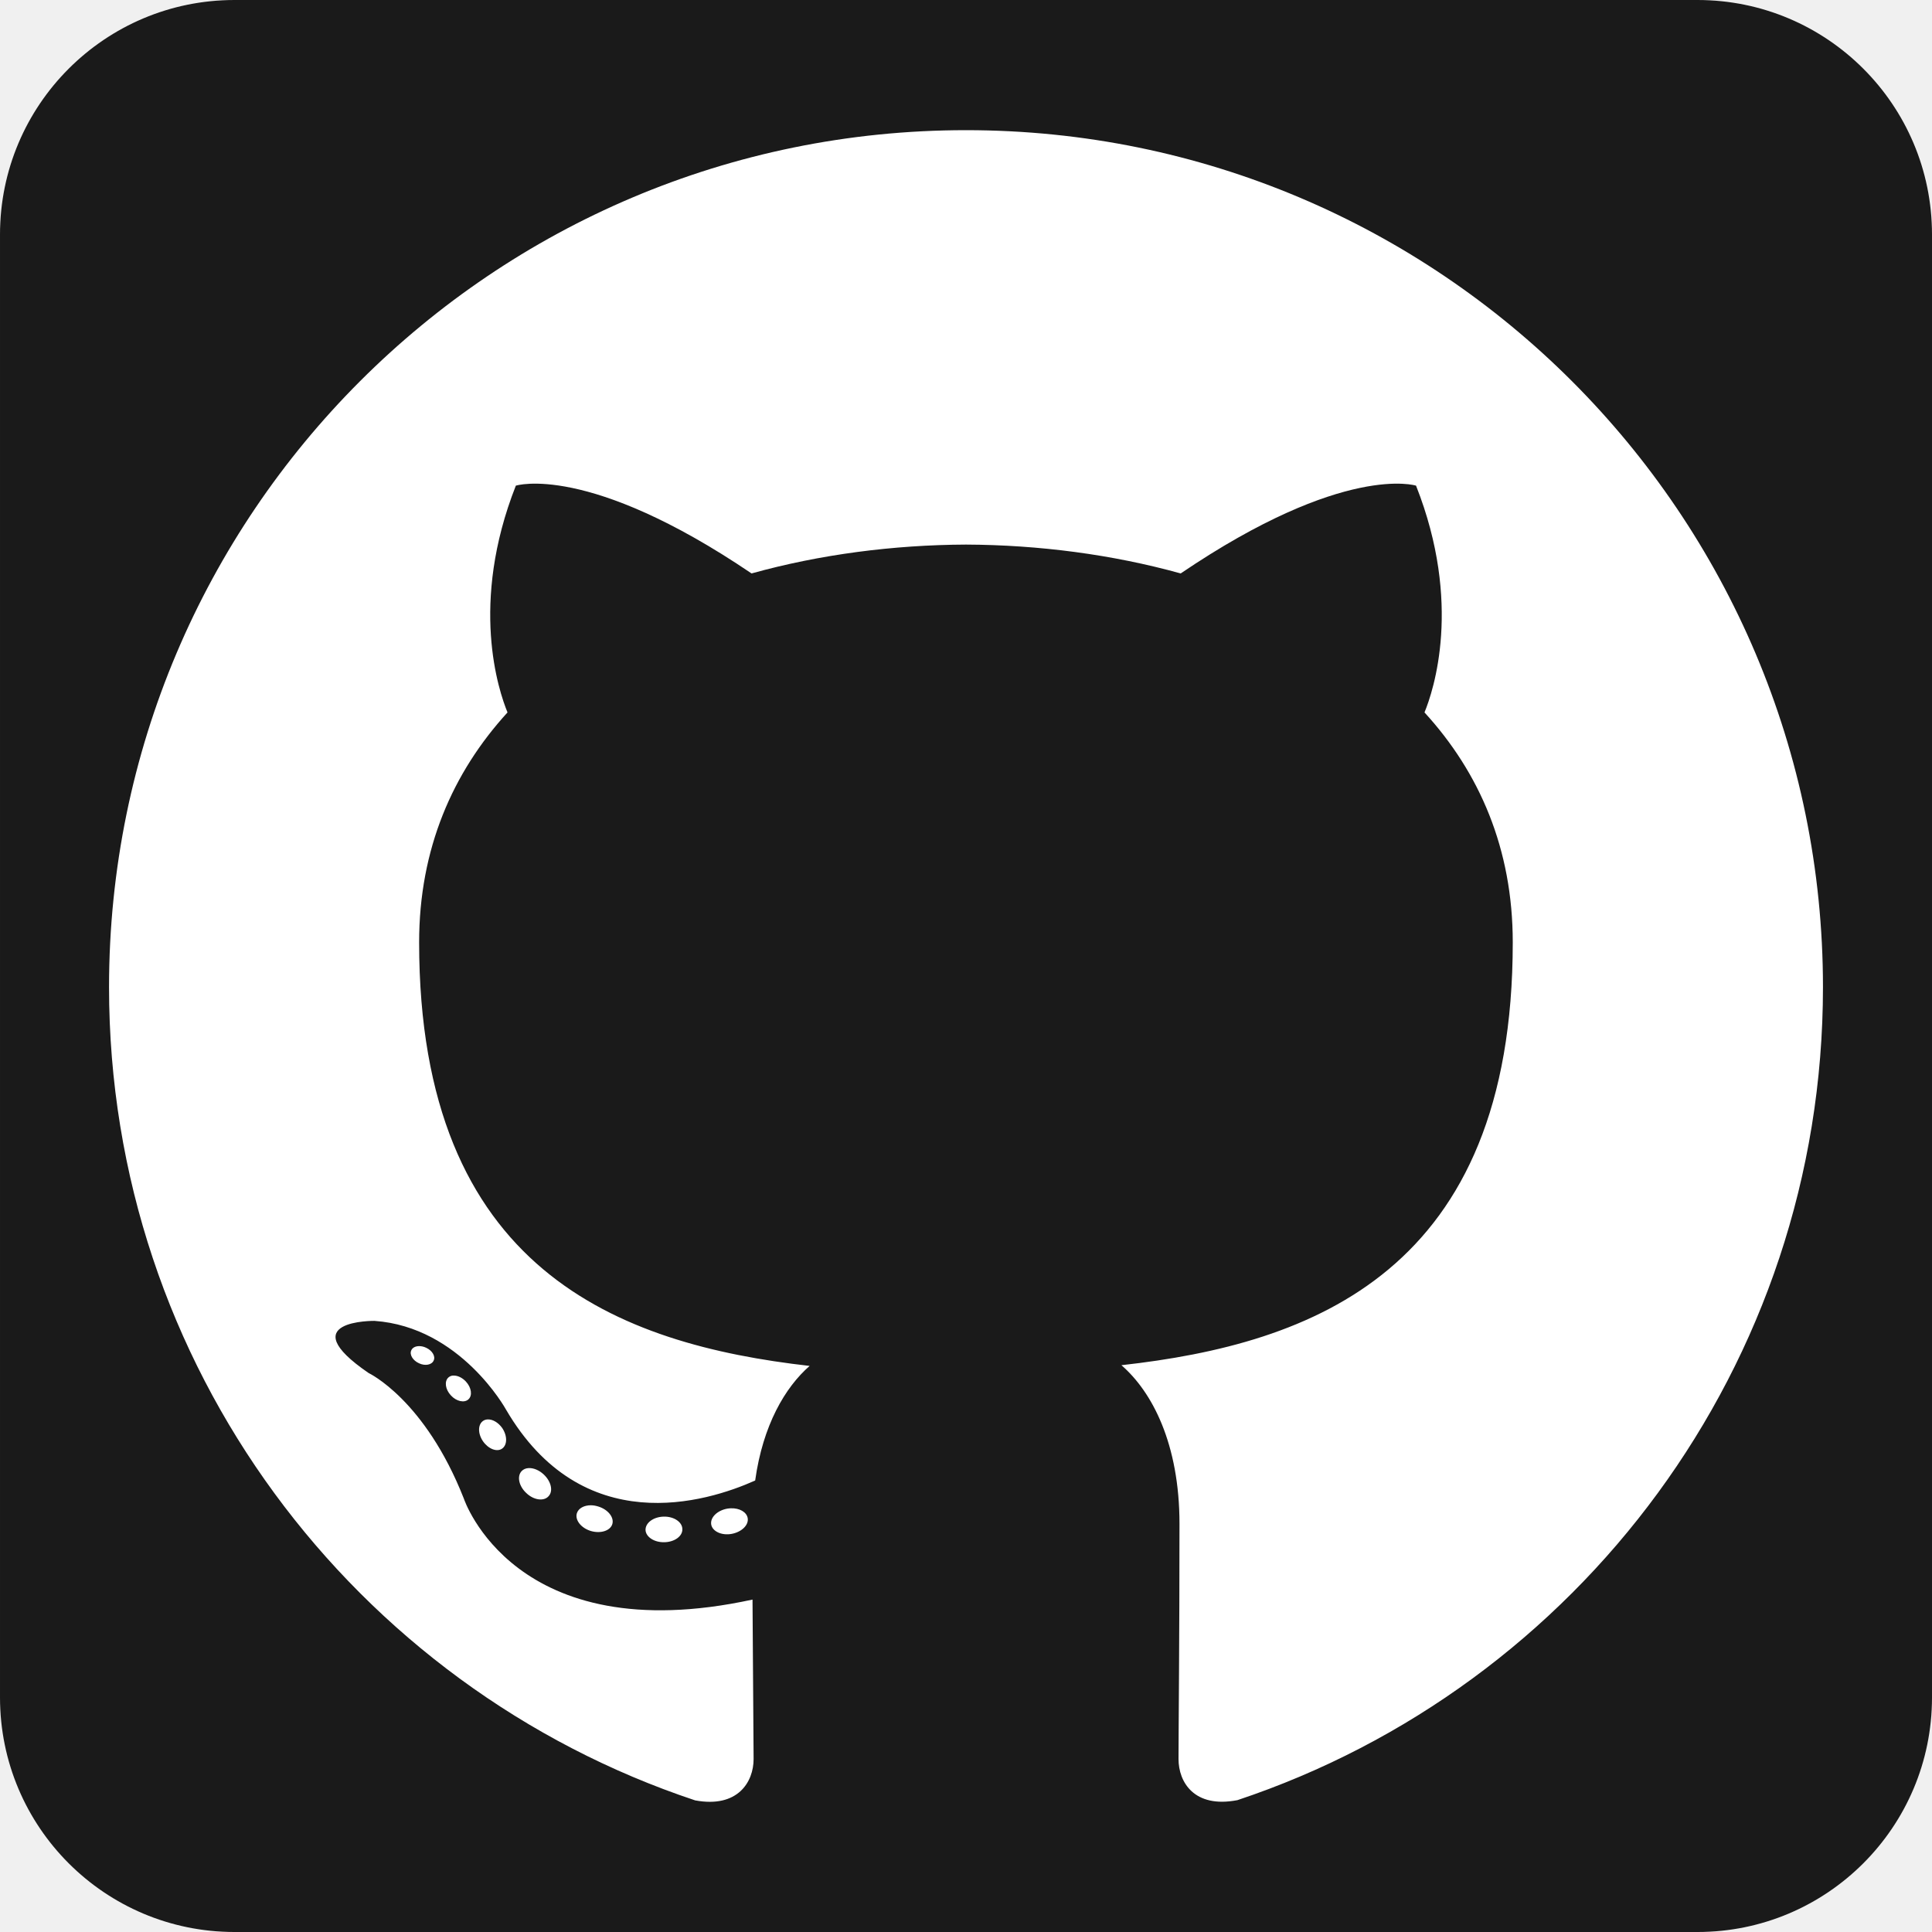
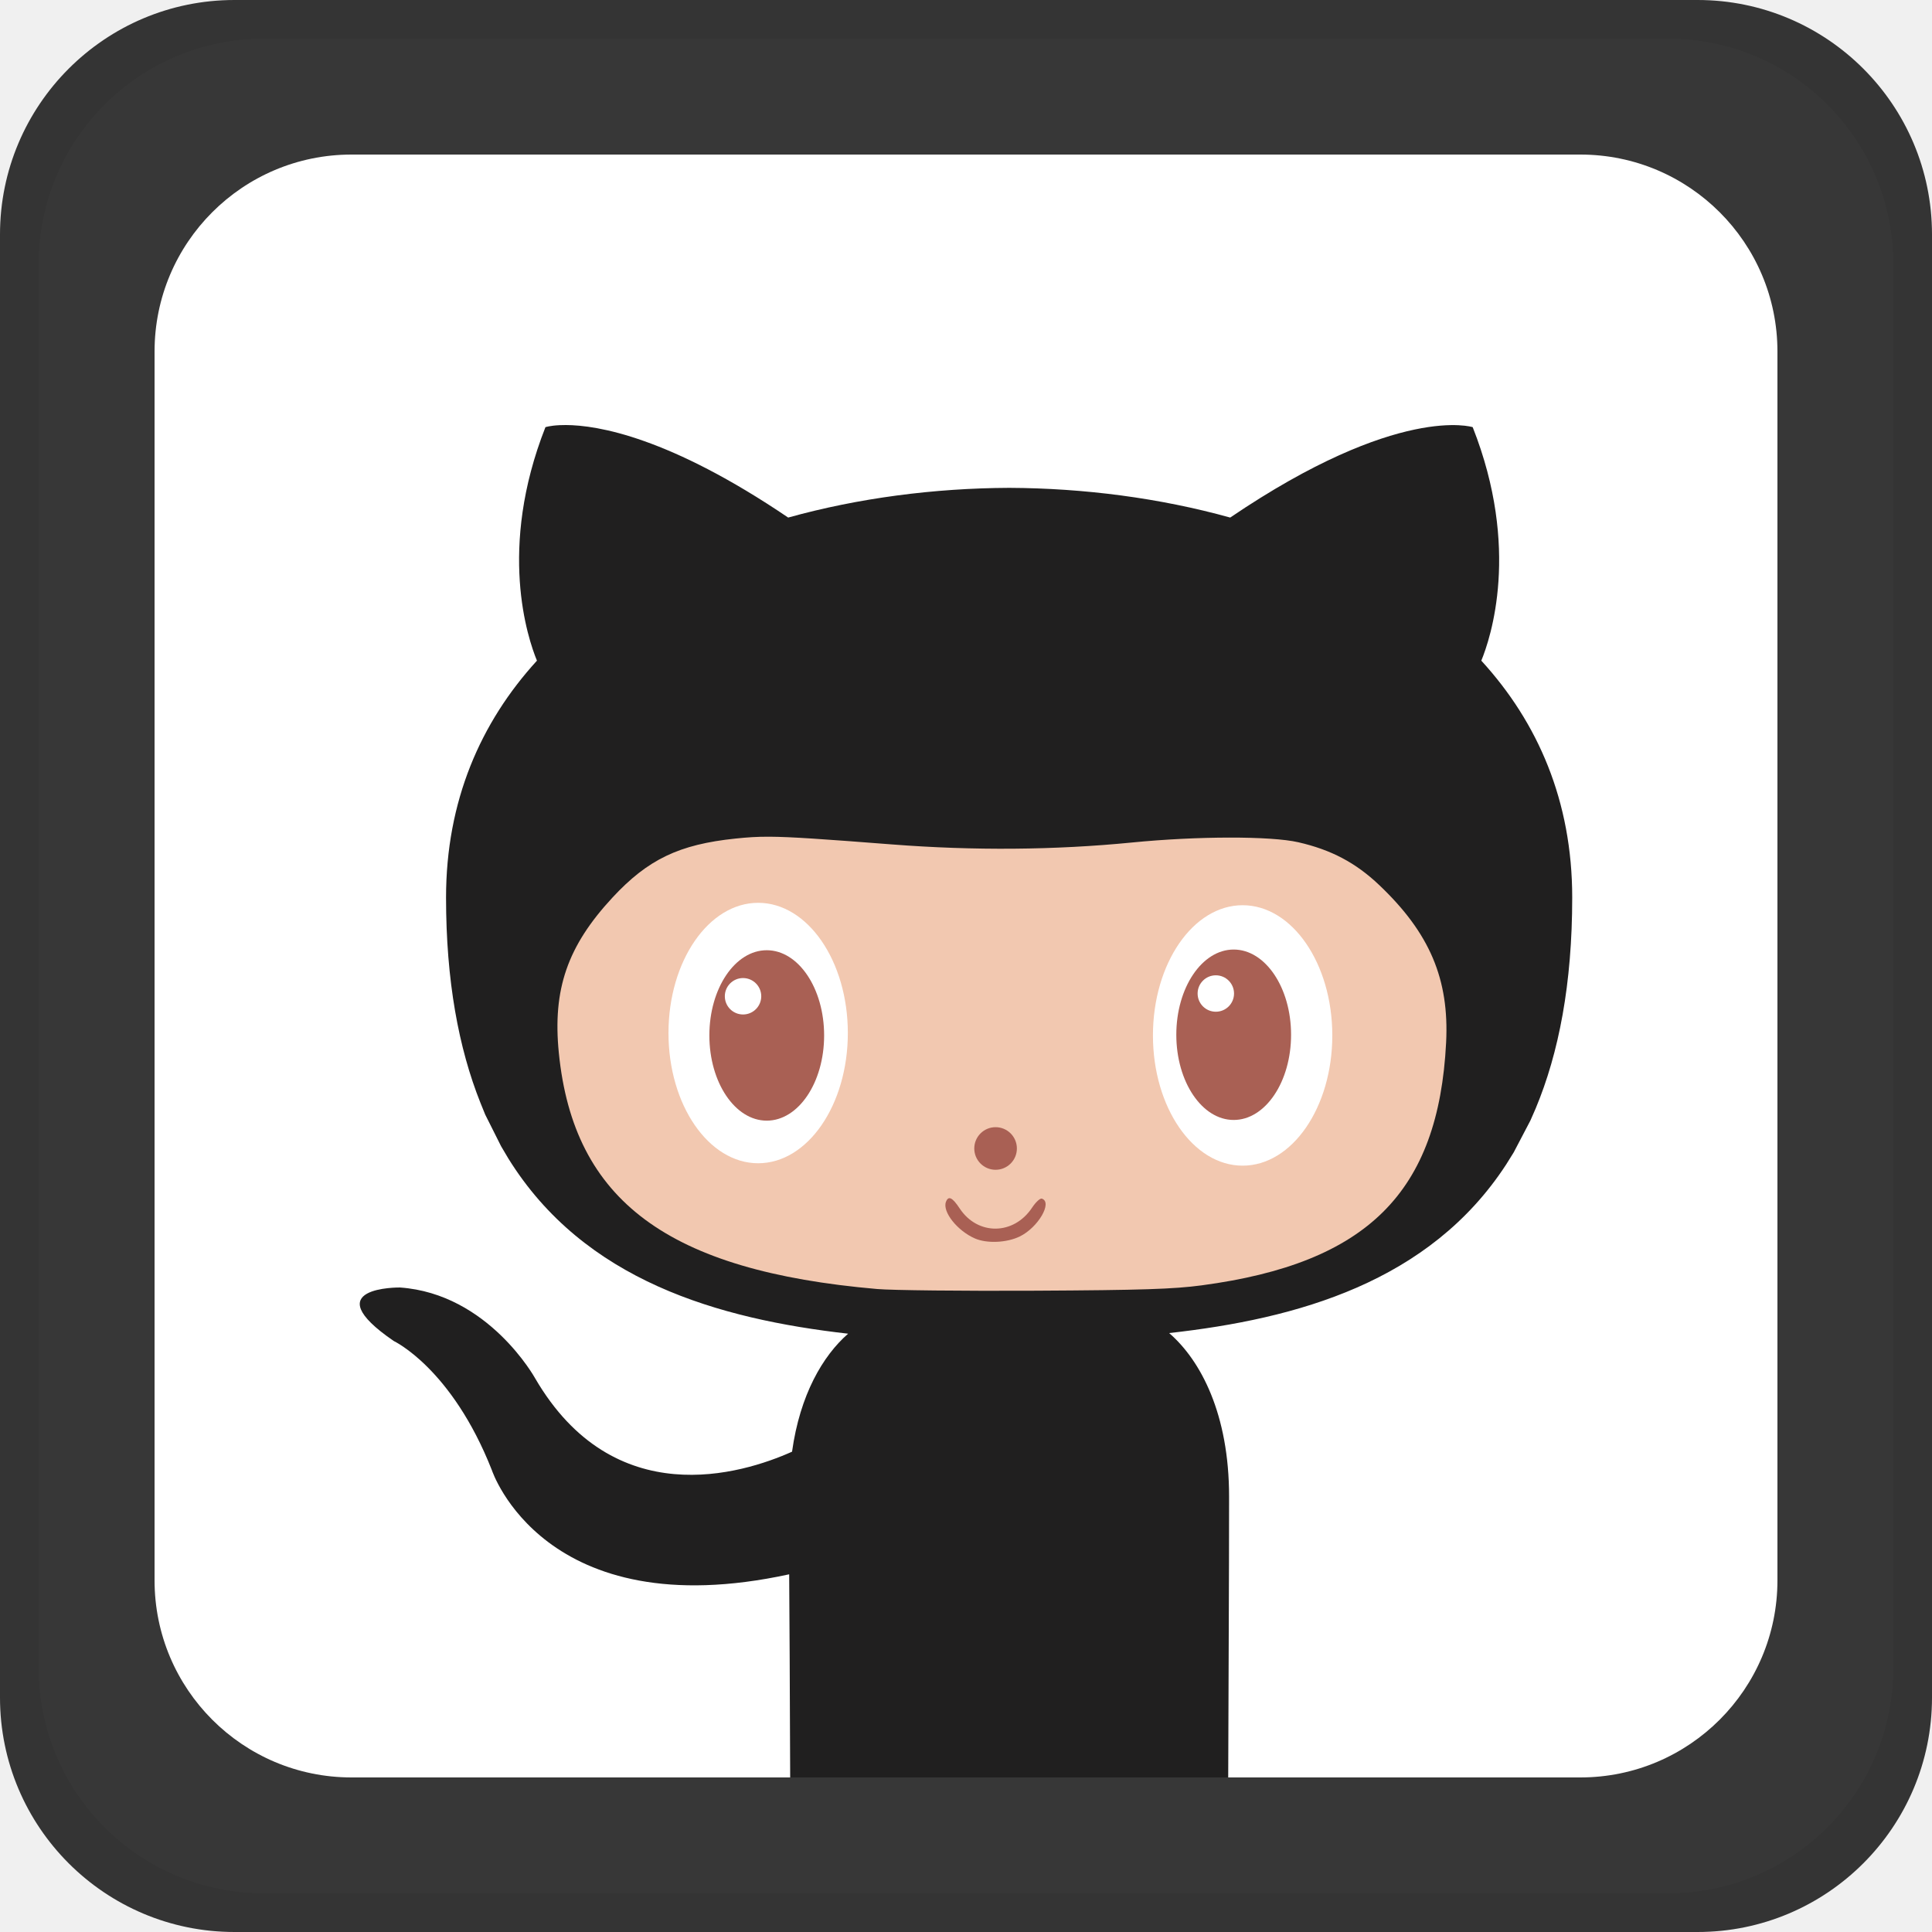
<svg xmlns="http://www.w3.org/2000/svg" width="500" height="500" id="svg3932" version="1.1">
-   <g transform="translate(0,-552.3622)">
-     <path d="m 439.32,552.362 -378.641,0 c -33.512,0 -60.679,27.168 -60.679,60.68 l 0,378.641 c 0,33.512 27.168,60.68 60.679,60.68 l 378.641,0 c 33.512,0 60.68,-27.168 60.68,-60.68 l 0,-378.641 c 0,-33.512 -27.166,-60.68 -60.68,-60.68 z" style="fill:#ffffff;fill-opacity:1;display:inline" />
-     <path style="fill:#1a1a1a;display:inline" d="m 60.688,552.362 c -33.512,0 -60.688,27.175 -60.687,60.688 l 0,378.625 c 0,33.512 27.175,60.688 60.687,60.688 l 378.625,0 c 33.512,0 60.687,-27.175 60.688,-60.688 l 0,-378.625 c 0,-33.512 -27.174,-60.688 -60.688,-60.688 l -378.625,0 z m 189.313,33.688 c 122.479,0 221.781,99.295 221.781,221.781 0,97.954 -63.46,181.049 -151.531,210.406 -11.242,2.178 -15.25,-4.723 -15.25,-10.625 -1e-4,-7.305 0.25,-31.202 0.25,-60.875 0,-20.692 -7.077,-34.181 -15.031,-41.062 49.384,-5.492 101.281,-24.255 101.281,-109.438 0,-24.213 -8.62,-43.969 -22.844,-59.5 2.303,-5.59 9.884,-28.139 -2.188,-58.688 0,0 -18.577,-5.978 -60.906,22.719 -17.724,-4.918 -36.715,-7.384 -55.562,-7.469 -18.848,0.085 -37.809,2.551 -55.5,7.469 -42.377,-28.697 -61,-22.719 -61,-22.719 -12.042,30.548 -4.459,53.098 -2.156,58.688 -14.187,15.531 -22.875,35.287 -22.875,59.5 0,84.977 51.803,104.02 101.062,109.625 -6.343,5.537 -12.103,15.325 -14.094,29.656 -12.655,5.667 -44.751,15.466 -64.531,-18.438 0,4e-5 -11.73,-21.312 -34,-22.875 0,0 -21.622,-0.265 -1.5,13.5 0,0 14.537,6.834 24.625,32.469 0,0 13.02,39.571 74.719,26.156 0.096,18.532 0.281,35.992 0.281,41.281 0,5.858 -4.041,12.74 -15.125,10.688 C 91.788,988.974 28.219,905.818 28.219,807.831 c 0,-122.486 99.313,-221.781 221.781,-221.781 z m -141.531,314.688 c 0.566,-0.004 1.179,0.123 1.781,0.406 1.612,0.724 2.527,2.239 1.969,3.344 -0.488,1.105 -2.202,1.445 -3.781,0.688 -1.609,-0.725 -2.518,-2.239 -2,-3.344 0.298,-0.708 1.089,-1.087 2.031,-1.094 z m 8.656,7.625 c 0.139,-0.019 0.29,-0.005 0.438,0 0.982,0.031 2.091,0.566 3,1.531 1.451,1.564 1.758,3.631 0.656,4.625 -1.061,0.978 -3.128,0.518 -4.531,-1.031 -1.451,-1.547 -1.729,-3.631 -0.656,-4.625 0.307,-0.275 0.677,-0.443 1.094,-0.5 z m 9.062,11.344 c 1.26,-0.068 2.737,0.753 3.781,2.219 1.355,2.006 1.357,4.38 -0.031,5.344 -1.359,0.947 -3.564,0.067 -4.938,-1.906 -1.359,-1.973 -1.361,-4.334 0.031,-5.281 0.343,-0.237 0.736,-0.352 1.156,-0.375 z m 10.625,12.594 c 1.232,-0.058 2.715,0.523 3.906,1.656 1.924,1.786 2.515,4.331 1.219,5.656 -1.216,1.341 -3.824,0.985 -5.719,-0.844 -1.939,-1.789 -2.466,-4.316 -1.25,-5.656 0.463,-0.504 1.105,-0.778 1.844,-0.812 z m 16.156,9.625 c 0.599,0.007 1.211,0.115 1.844,0.312 2.505,0.757 4.178,2.796 3.656,4.562 -0.536,1.737 -3.05,2.519 -5.562,1.781 -2.508,-0.76 -4.132,-2.806 -3.625,-4.562 0.391,-1.311 1.891,-2.113 3.688,-2.094 z m 36.188,0.781 c 2.21,-0.075 4.051,0.944 4.344,2.531 0.316,1.785 -1.538,3.606 -4.156,4.094 -2.574,0.47 -4.951,-0.636 -5.281,-2.406 -0.32,-1.829 1.554,-3.652 4.125,-4.125 0.328,-0.057 0.653,-0.083 0.969,-0.094 z m -17.344,2.156 c 2.637,-0.05 4.781,1.432 4.781,3.25 0.059,1.829 -2.051,3.342 -4.688,3.375 -2.648,0.059 -4.814,-1.42 -4.844,-3.219 0,-1.848 2.098,-3.361 4.75,-3.406 z" />
+   <defs id="defs11">
+     <clipPath id="clipPath3017" clipPathUnits="userSpaceOnUse">
+       <path id="path3019" d="m 0,0 3091,0 0,1766.7 -3091,0 L 0,0 z" />
+     </clipPath>
+     <clipPath id="clipPath4573" clipPathUnits="userSpaceOnUse">
+       <path id="path4575" d="m 0,0 3091,0 0,1766.7 -3091,0 L 0,0 z" />
+     </clipPath>
+   </defs>
+   <path style="fill:#ffffff;fill-opacity:1;display:inline" d="M 68.26,10 C 36.088,10 10,36.088 10,68.26 l 0,363.48 c 0,32.172 26.088,58.26 58.26,58.26 l 363.48,0 c 32.172,0 58.26,-26.088 58.26,-58.26 L 490,68.26 C 490,36.088 463.913,10 431.74,10 z" id="path7-3" />
+   <path style="fill:#201f1f;fill-opacity:1;display:inline" d="m 146.394,110 c -0.556,-0.002 -1.086,0.011 -1.551,0.032 -2.48,0.114 -3.684,0.517 -3.684,0.517 -12.402,31.461 -4.569,54.673 -2.197,60.43 -14.611,15.995 -23.526,36.366 -23.526,61.302 0,21.539 3.261,38.978 8.887,53.094 l 1.26,3.102 4.104,8.176 1.874,3.167 c 19.633,31.636 54.343,41.517 87.93,45.339 -6.532,5.703 -12.46,15.779 -14.51,30.538 -13.034,5.836 -46.101,15.947 -66.473,-18.969 0,0 -12.062,-21.916 -34.998,-23.526 0,-1e-4 -22.307,-0.313 -1.583,13.863 0,0 14.978,7.013 25.368,33.414 0,0 13.4,40.767 76.943,26.951 0.072,13.896 0.188,26.364 0.259,52.568 l 113.363,0 c 0.08,-28.618 0.226,-49.441 0.226,-72.701 0,-21.311 -7.319,-35.214 -15.511,-42.301 33.143,-3.686 67.383,-13.183 87.219,-43.626 l 1.971,-3.167 4.298,-8.208 1.357,-3.102 c 6.006,-14.372 9.468,-32.275 9.468,-54.613 0,-24.937 -8.877,-45.307 -23.526,-61.302 2.372,-5.757 10.203,-28.969 -2.23,-60.43 0,0 -19.162,-6.159 -62.757,23.396 -18.253,-5.065 -37.788,-7.604 -57.198,-7.691 -19.411,0.087 -38.979,2.627 -57.198,7.691 -30.687,-20.781 -49.252,-23.916 -57.586,-23.946 z" id="path7-3-0-7" />
+   <g id="g3600" transform="matrix(1.034094,0,0,1.034094,-1.355568,-26.38526)">
+     <path id="rect3461" d="m 193.9,234.917 c -3.249,-0.019 -5.596,0.159 -8.516,0.461 -14.105,1.463 -21.931,5.212 -30.791,14.766 -11.279,12.163 -15.015,22.973 -13.424,38.887 3.702,37.023 27.345,54.548 79.682,59.085 3.692,0.32 21.511,0.516 39.6,0.419 26.656,-0.142 34.542,-0.399 41.613,-1.342 41.429,-5.528 59.264,-23.249 61.162,-60.763 0.803,-15.863 -4.108,-27.415 -16.738,-39.411 -5.876,-5.582 -12.01,-8.828 -20.261,-10.718 -6.887,-1.577 -25.252,-1.551 -41.613,0.063 -19.323,1.906 -39.614,2.069 -60.071,0.482 -17.297,-1.341 -25.229,-1.897 -30.644,-1.93 z" style="fill:#f2c8b0;fill-opacity:1;stroke:none" />
+     <path transform="matrix(1.065988,0,0,0.9924221,661.2331,-104.1418)" d="m -420.021,391.155 c 0,18.136 -9.426,32.839 -21.054,32.839 -11.628,0 -21.054,-14.703 -21.054,-32.839 0,-18.136 9.426,-32.839 21.054,-32.839 11.628,0 21.054,14.703 21.054,32.839 z" id="path3509-90" style="fill:#ffffff;fill-opacity:1;stroke:none" />
+     <path transform="matrix(0.6820689,0,0,0.6493949,494.0457,30.63679)" d="m -420.021,391.155 c 0,18.136 -9.426,32.839 -21.054,32.839 -11.628,0 -21.054,-14.703 -21.054,-32.839 0,-18.136 9.426,-32.839 21.054,-32.839 11.628,0 21.054,14.703 21.054,32.839 z" id="path3509" style="fill:#a96054;fill-opacity:1;stroke:none" />
+     <path d="m -378.972,375.927 c 0,3.876 -3.142,7.018 -7.018,7.018 -3.876,0 -7.018,-3.142 -7.018,-7.018 0,-3.876 3.142,-7.018 7.018,-7.018 3.876,0 7.018,3.142 7.018,7.018 z" id="path3464-3" style="fill:#ffffff;fill-opacity:1;stroke:none" transform="matrix(0.6493949,0,0,0.6493949,437.9289,30.72278)" />
+     <path transform="matrix(1.065988,0,0,0.9924221,782.4787,-103.5399)" d="m -420.021,391.155 c 0,18.136 -9.426,32.839 -21.054,32.839 -11.628,0 -21.054,-14.703 -21.054,-32.839 0,-18.136 9.426,-32.839 21.054,-32.839 11.628,0 21.054,14.703 21.054,32.839 z" id="path3509-90-5" style="fill:#ffffff;fill-opacity:1;stroke:none" />
+     <path transform="matrix(0.6820689,0,0,0.6493949,610.9058,30.46481)" d="m -420.021,391.155 c 0,18.136 -9.426,32.839 -21.054,32.839 -11.628,0 -21.054,-14.703 -21.054,-32.839 0,-18.136 9.426,-32.839 21.054,-32.839 11.628,0 21.054,14.703 21.054,32.839 z" id="path3509-9" style="fill:#a96054;fill-opacity:1;stroke:none" />
+     <path d="m -378.972,375.927 c 0,3.876 -3.142,7.018 -7.018,7.018 -3.876,0 -7.018,-3.142 -7.018,-7.018 0,-3.876 3.142,-7.018 7.018,-7.018 3.876,0 7.018,3.142 7.018,7.018 z" id="path3464-5" style="fill:#ffffff;fill-opacity:1;stroke:none" transform="matrix(0.6493949,0,0,0.6493949,556.2509,30.03486)" />
+     <path d="m -378.972,375.927 c 0,3.876 -3.142,7.018 -7.018,7.018 -3.876,0 -7.018,-3.142 -7.018,-7.018 0,-3.876 3.142,-7.018 7.018,-7.018 3.876,0 7.018,3.142 7.018,7.018 z" id="path3464-3-5" style="fill:#a96054;fill-opacity:1;stroke:none" transform="matrix(0.7596695,0,0,0.7596695,543.6964,27.36106)" />
+     <g transform="matrix(0.6493949,0,0,0.6493949,370.4269,269.6884)" id="g3419">
+       <path style="fill:#a96054" d="m -192.703,101.272 c -6.776,-2.96 -12.594,-10.317 -11.145,-14.093 0.953,-2.483 2.457,-1.759 5.311,2.554 6.932,10.476 20.838,10.321 27.873,-0.31 1.416,-2.14 3.111,-3.713 3.768,-3.497 4.262,1.403 -1.448,11.174 -8.533,14.603 -5.03,2.435 -12.652,2.763 -17.274,0.744 z" id="path3395" />
+     </g>
  </g>
+   <path style="fill:#000000;fill-opacity:0.784;display:inline" d="M 60.688,0 C 27.175,0 -9.9999724e-5,27.175 0,60.688 l 0,378.625 C 0,472.825 27.175,500 60.688,500 l 378.625,0 c 33.512,0 60.687,-27.175 60.688,-60.688 l 0,-378.625 C 500,27.175 472.826,0 439.312,0 L 60.688,0 z M 90.969,40 409,40 c 28.151,0 51,22.819 51,50.969 L 460,409 c -8e-5,28.15 -22.85,51 -51,51 L 90.969,460 C 62.819,460 40,437.15 40,409 L 40,90.969 C 40,62.819 62.819,40 90.969,40 z" id="path7-8-6-9" />
</svg>
